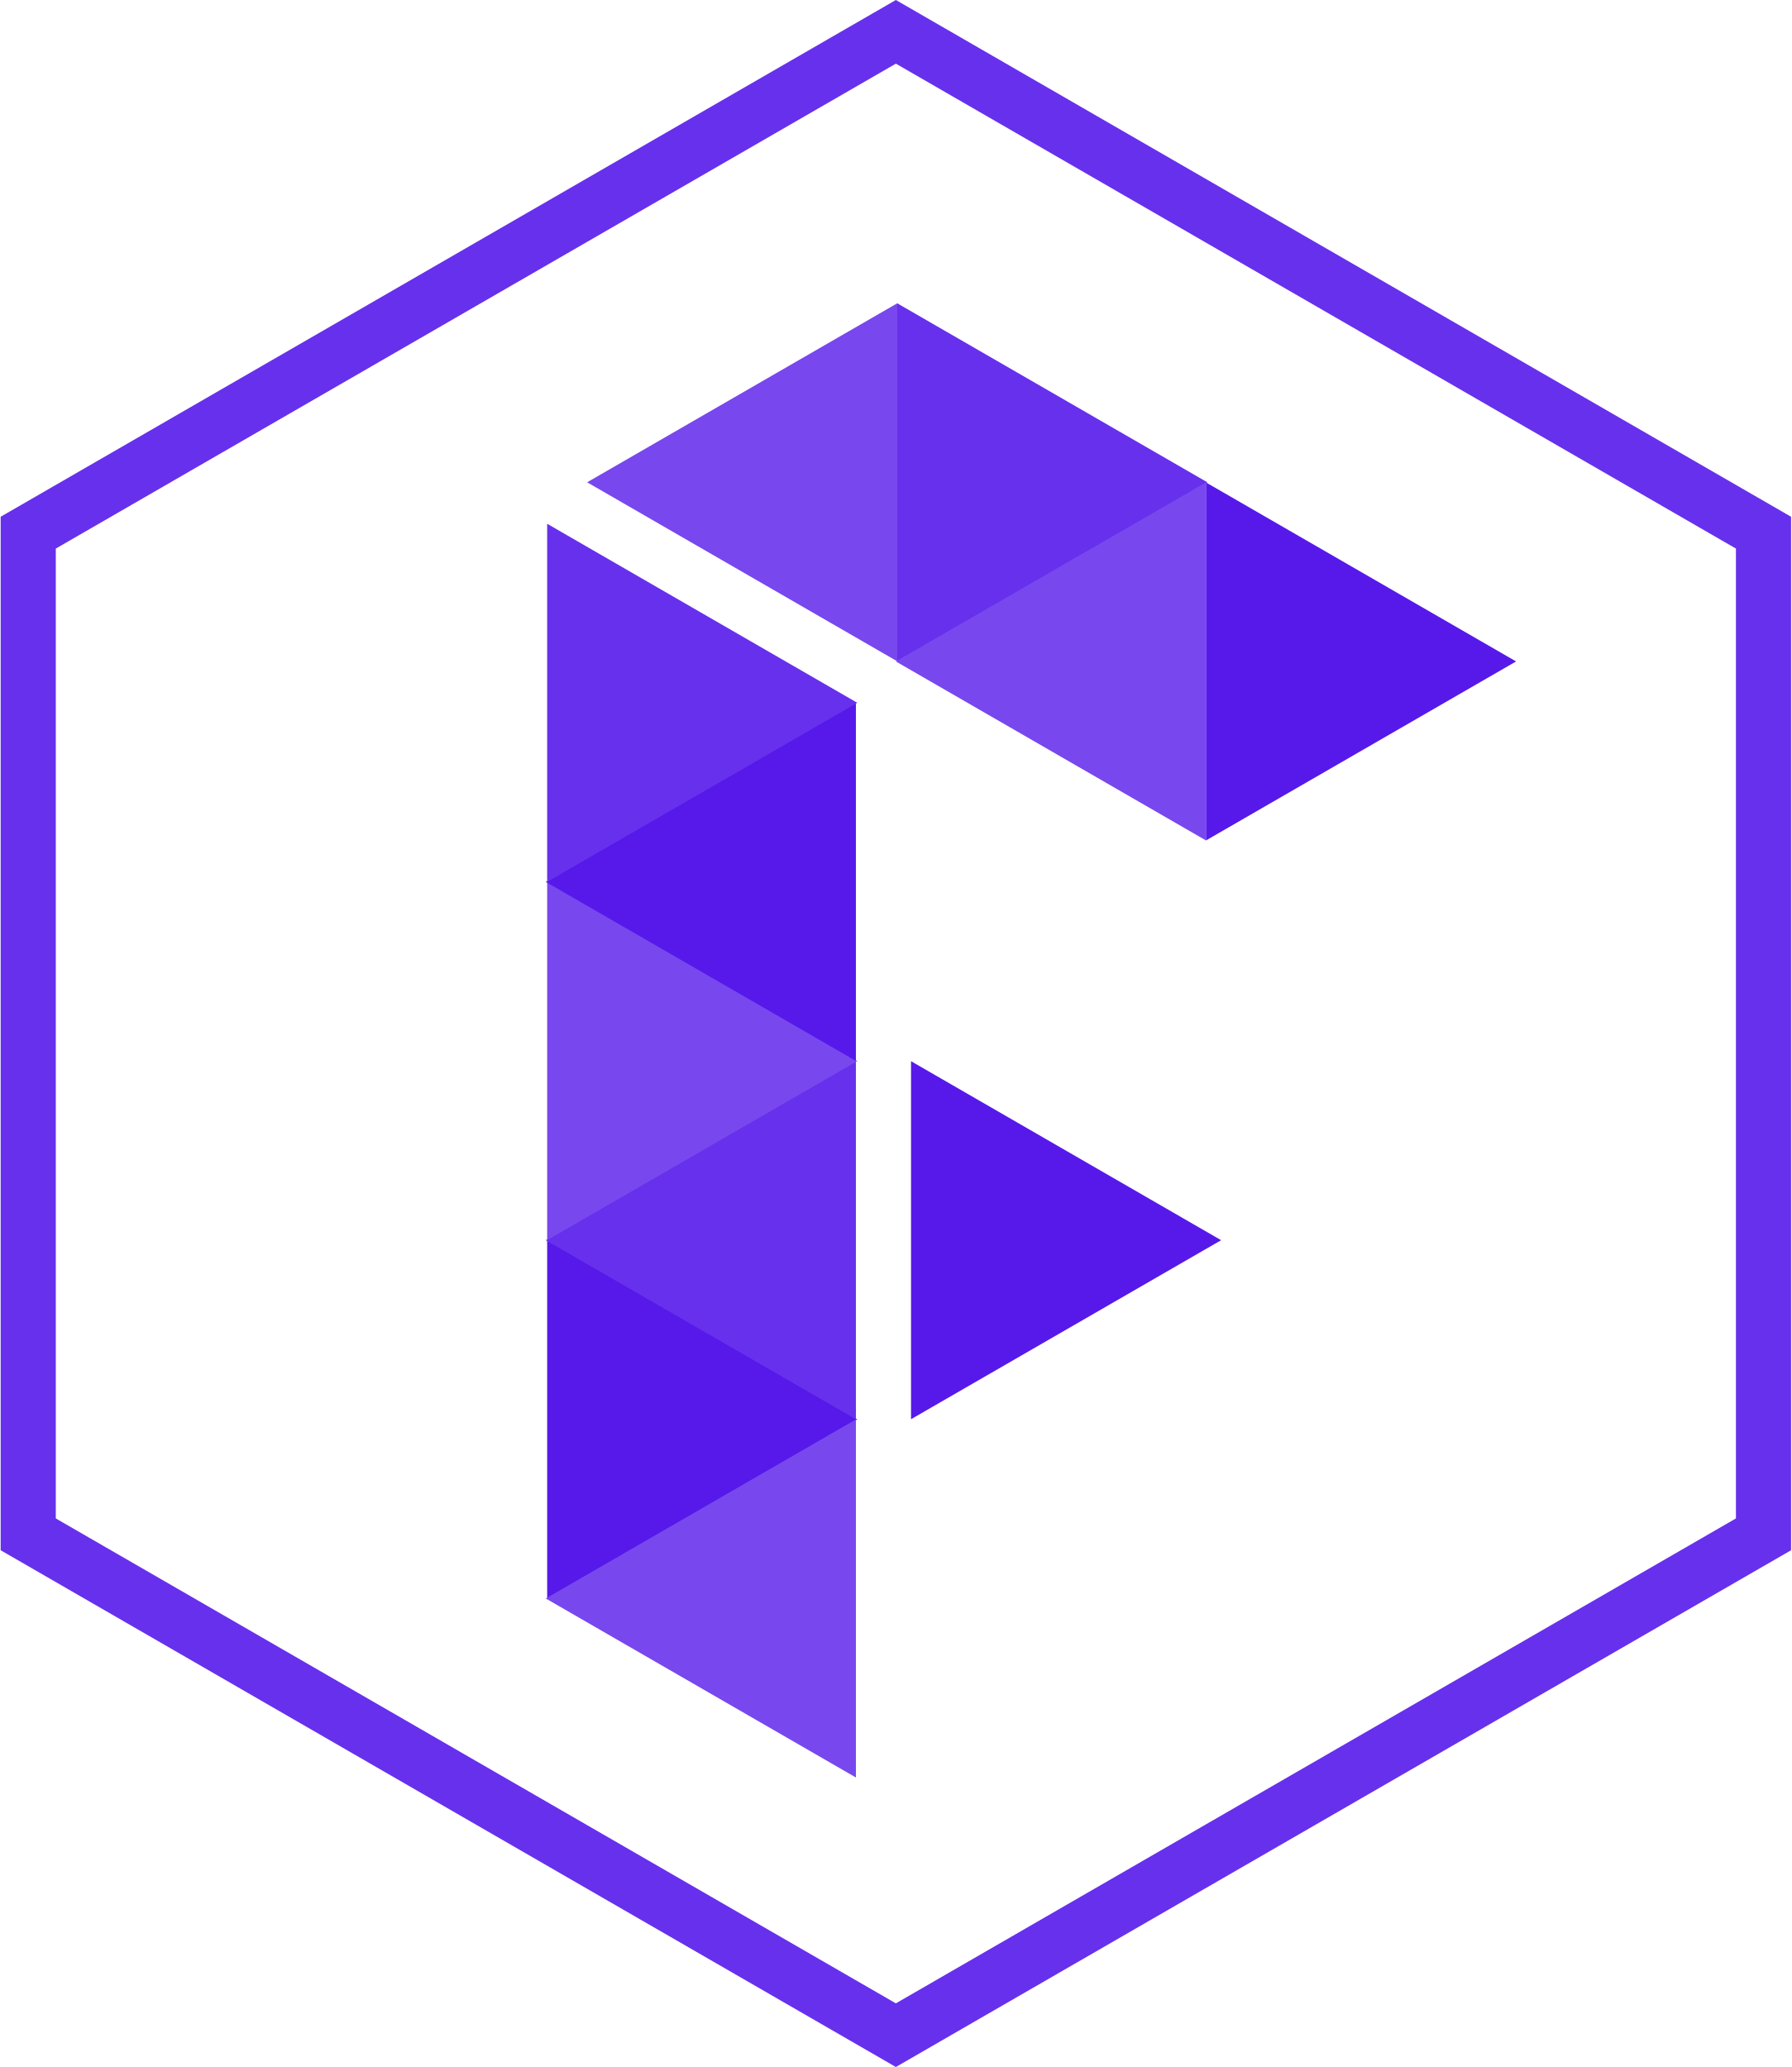
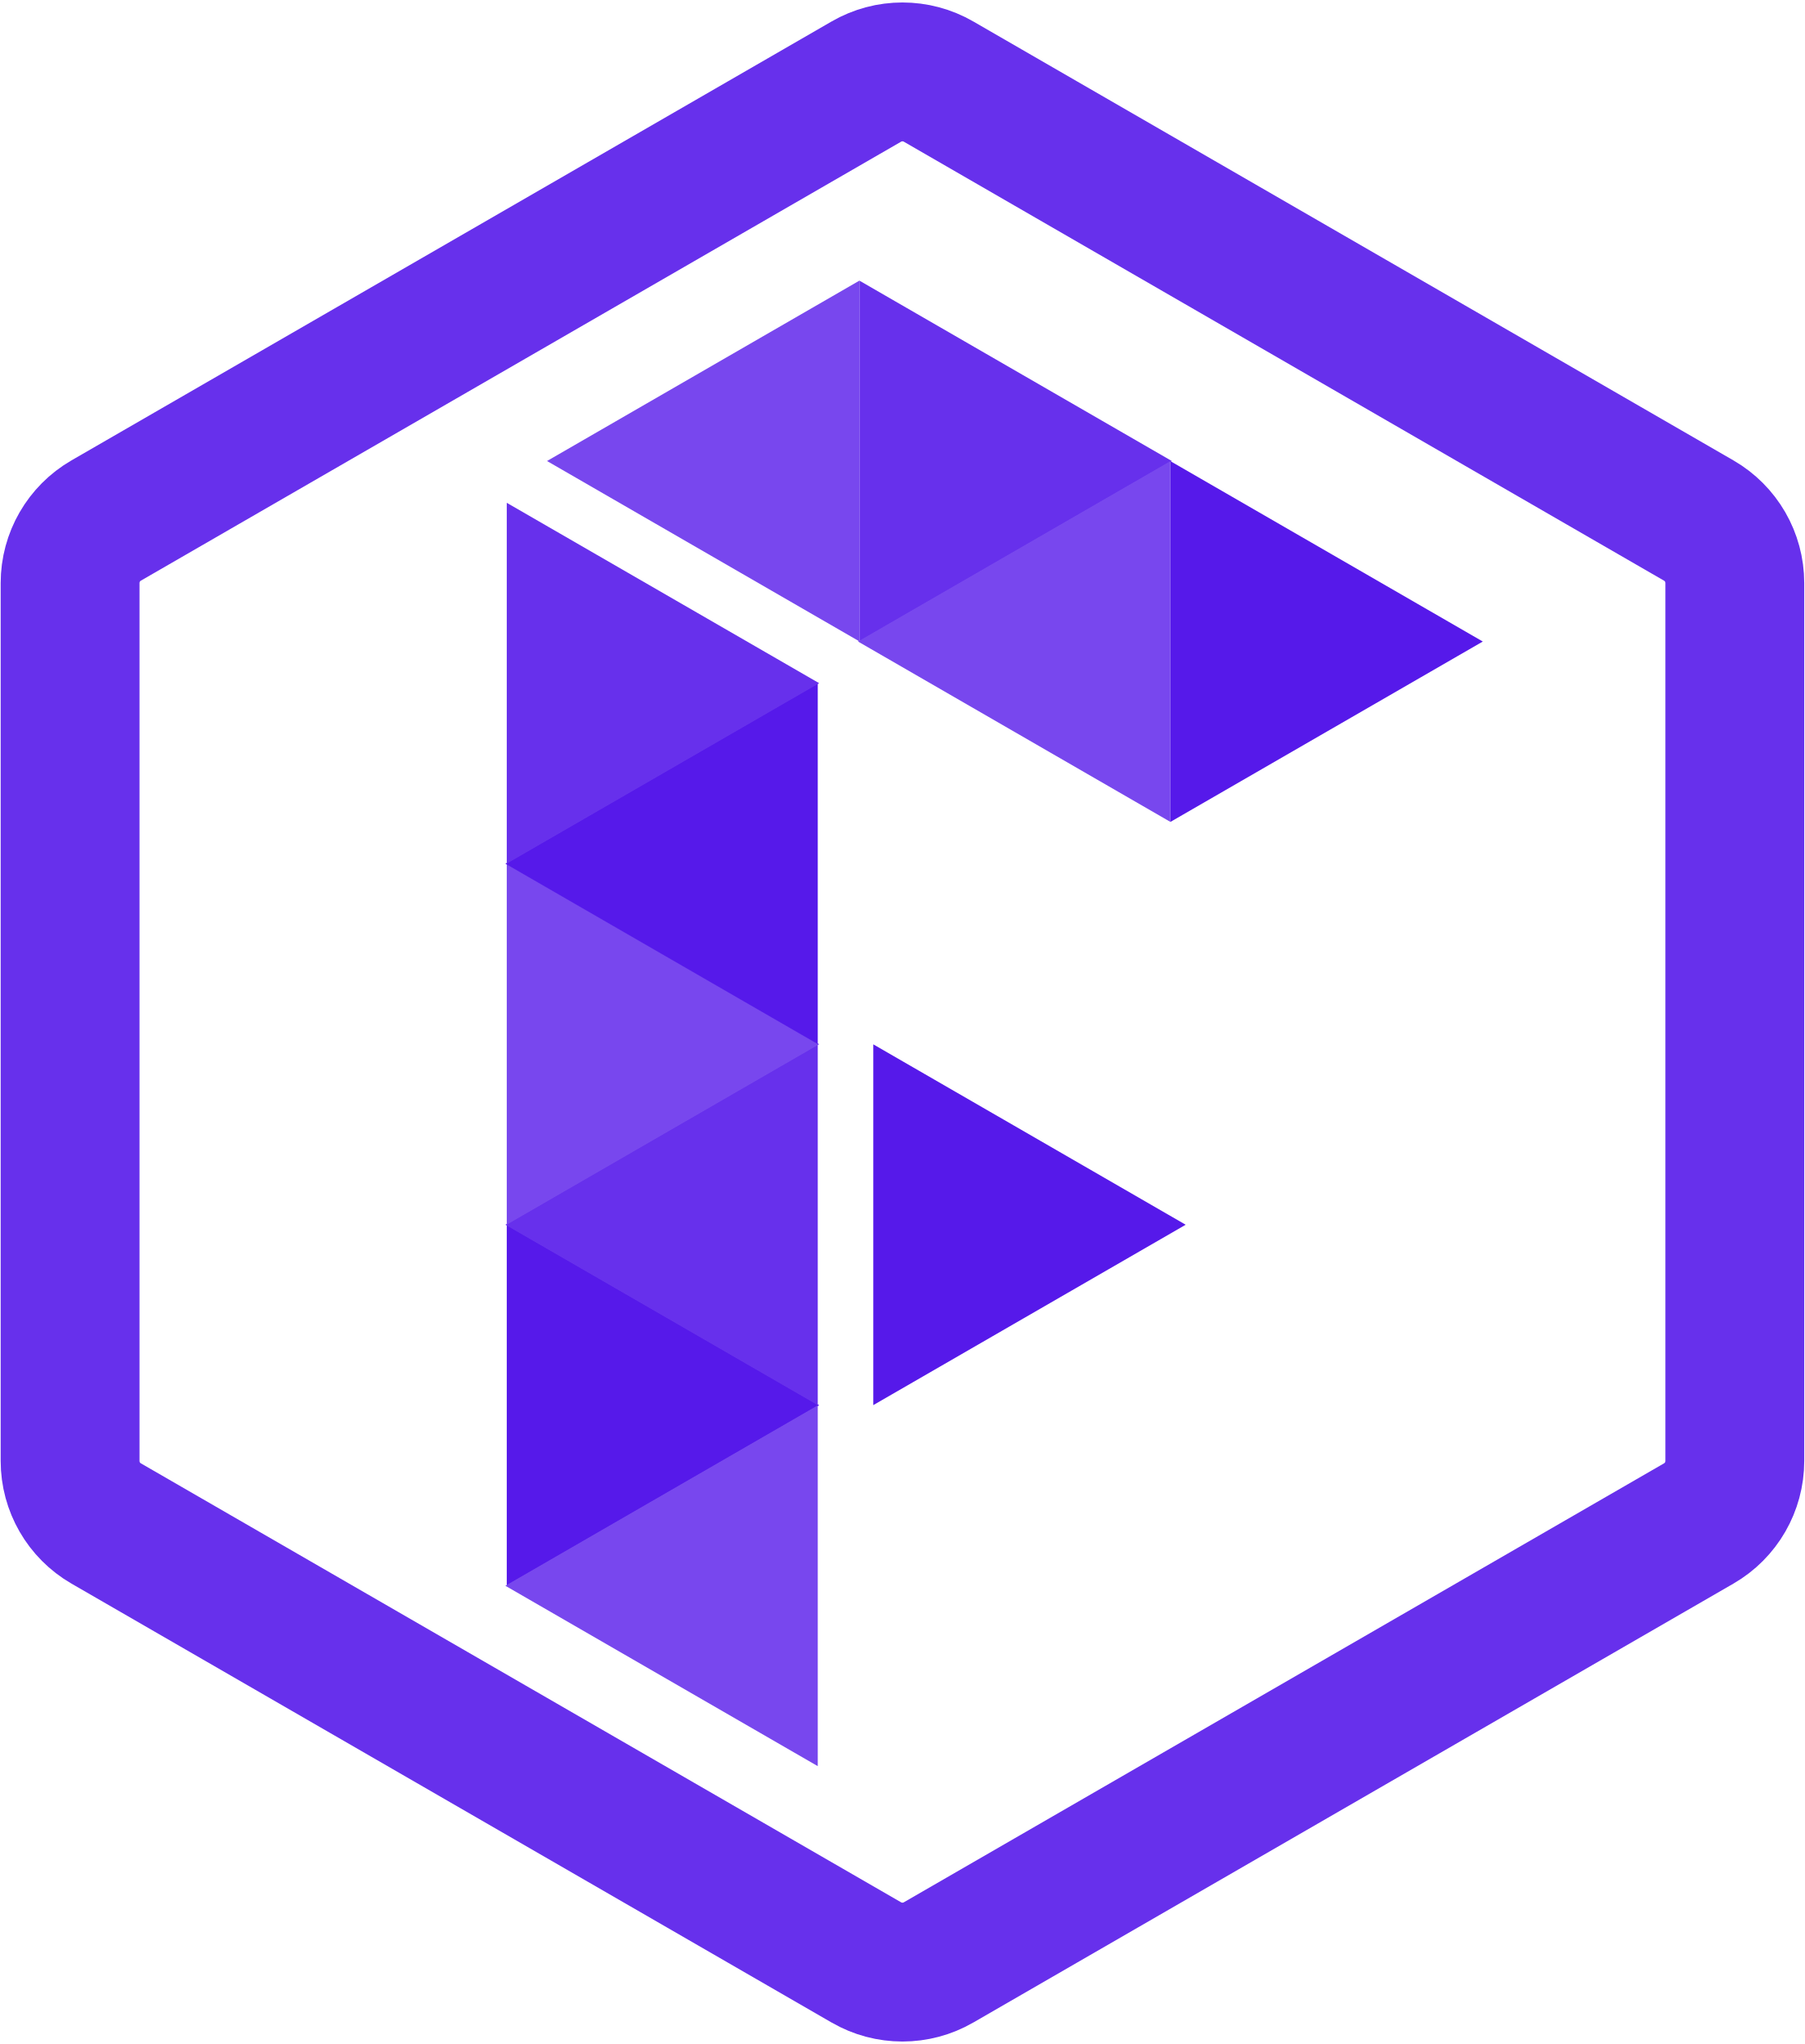
- <svg xmlns="http://www.w3.org/2000/svg" width="650" height="750" viewBox="0 0 650 750" fill="none">
-   <path d="M311 515L198.5 579.952L198.5 450.048L311 515Z" fill="#5619EA" />
-   <path d="M198 450L310.5 385.048V514.952L198 450Z" fill="#6730EC" />
-   <path d="M438 175L325.5 239.952V110.048L438 175Z" fill="#6730EC" />
-   <path d="M311 385L198.5 449.952L198.5 320.048L311 385Z" fill="#7847EE" />
-   <path d="M325 240L437.5 175.048V304.952L325 240Z" fill="#7847EE" />
-   <path d="M213 175L325.5 110.048V239.952L213 175Z" fill="#7847EE" />
-   <path d="M198 320L310.5 255.048V384.952L198 320Z" fill="#5619EA" />
-   <path d="M443 450L330.5 514.952V385.048L443 450Z" fill="#5619EA" />
-   <path d="M550 240L437.5 304.952V175.048L550 240Z" fill="#5619EA" />
-   <path d="M311 255L198.5 319.952V190.048L311 255Z" fill="#6730EC" />
-   <path d="M198 580L310.5 515.048V644.952L198 580Z" fill="#7847EE" />
-   <path d="M10.241 193.273L325 11.547L639.76 193.273V556.727L325 738.453L10.241 556.727V193.273Z" stroke="#6730EC" stroke-width="20" />
+ <svg xmlns="http://www.w3.org/2000/svg" width="650" height="736" viewBox="0 0 650 736" fill="none">
+   <path d="M295 506L182.5 570.952L182.5 441.048L295 506Z" fill="#5619EA" />
+   <path d="M182 441L294.5 376.048V505.952L182 441Z" fill="#6730EC" />
+   <path d="M422 166L309.5 230.952V101.048L422 166Z" fill="#6730EC" />
+   <path d="M295 376L182.5 440.952L182.5 311.048L295 376Z" fill="#7847EE" />
+   <path d="M309 231L421.5 166.048V295.952L309 231Z" fill="#7847EE" />
+   <path d="M197 166L309.5 101.048V230.952L197 166Z" fill="#7847EE" />
+   <path d="M182 311L294.5 246.048V375.952L182 311Z" fill="#5619EA" />
+   <path d="M427 441L314.5 505.952V376.048L427 441Z" fill="#5619EA" />
+   <path d="M534 231L421.5 295.952V166.048L534 231Z" fill="#5619EA" />
+   <path d="M295 246L182.5 310.952V181.048L295 246Z" fill="#6730EC" />
+   <path d="M182 571L294.5 506.048V635.952L182 571Z" fill="#7847EE" />
+   <path d="M338 29.373L611.76 187.428C619.804 192.073 624.76 200.656 624.76 209.945V526.055C624.76 535.344 619.804 543.927 611.76 548.572L338 706.627C329.956 711.271 320.044 711.271 312 706.627L38.24 548.572C30.196 543.927 25.241 535.344 25.241 526.055V209.945C25.241 200.656 30.196 192.073 38.24 187.428L312 29.373C320.044 24.729 329.956 24.729 338 29.373Z" stroke="#6730EC" stroke-width="50" />
</svg>
